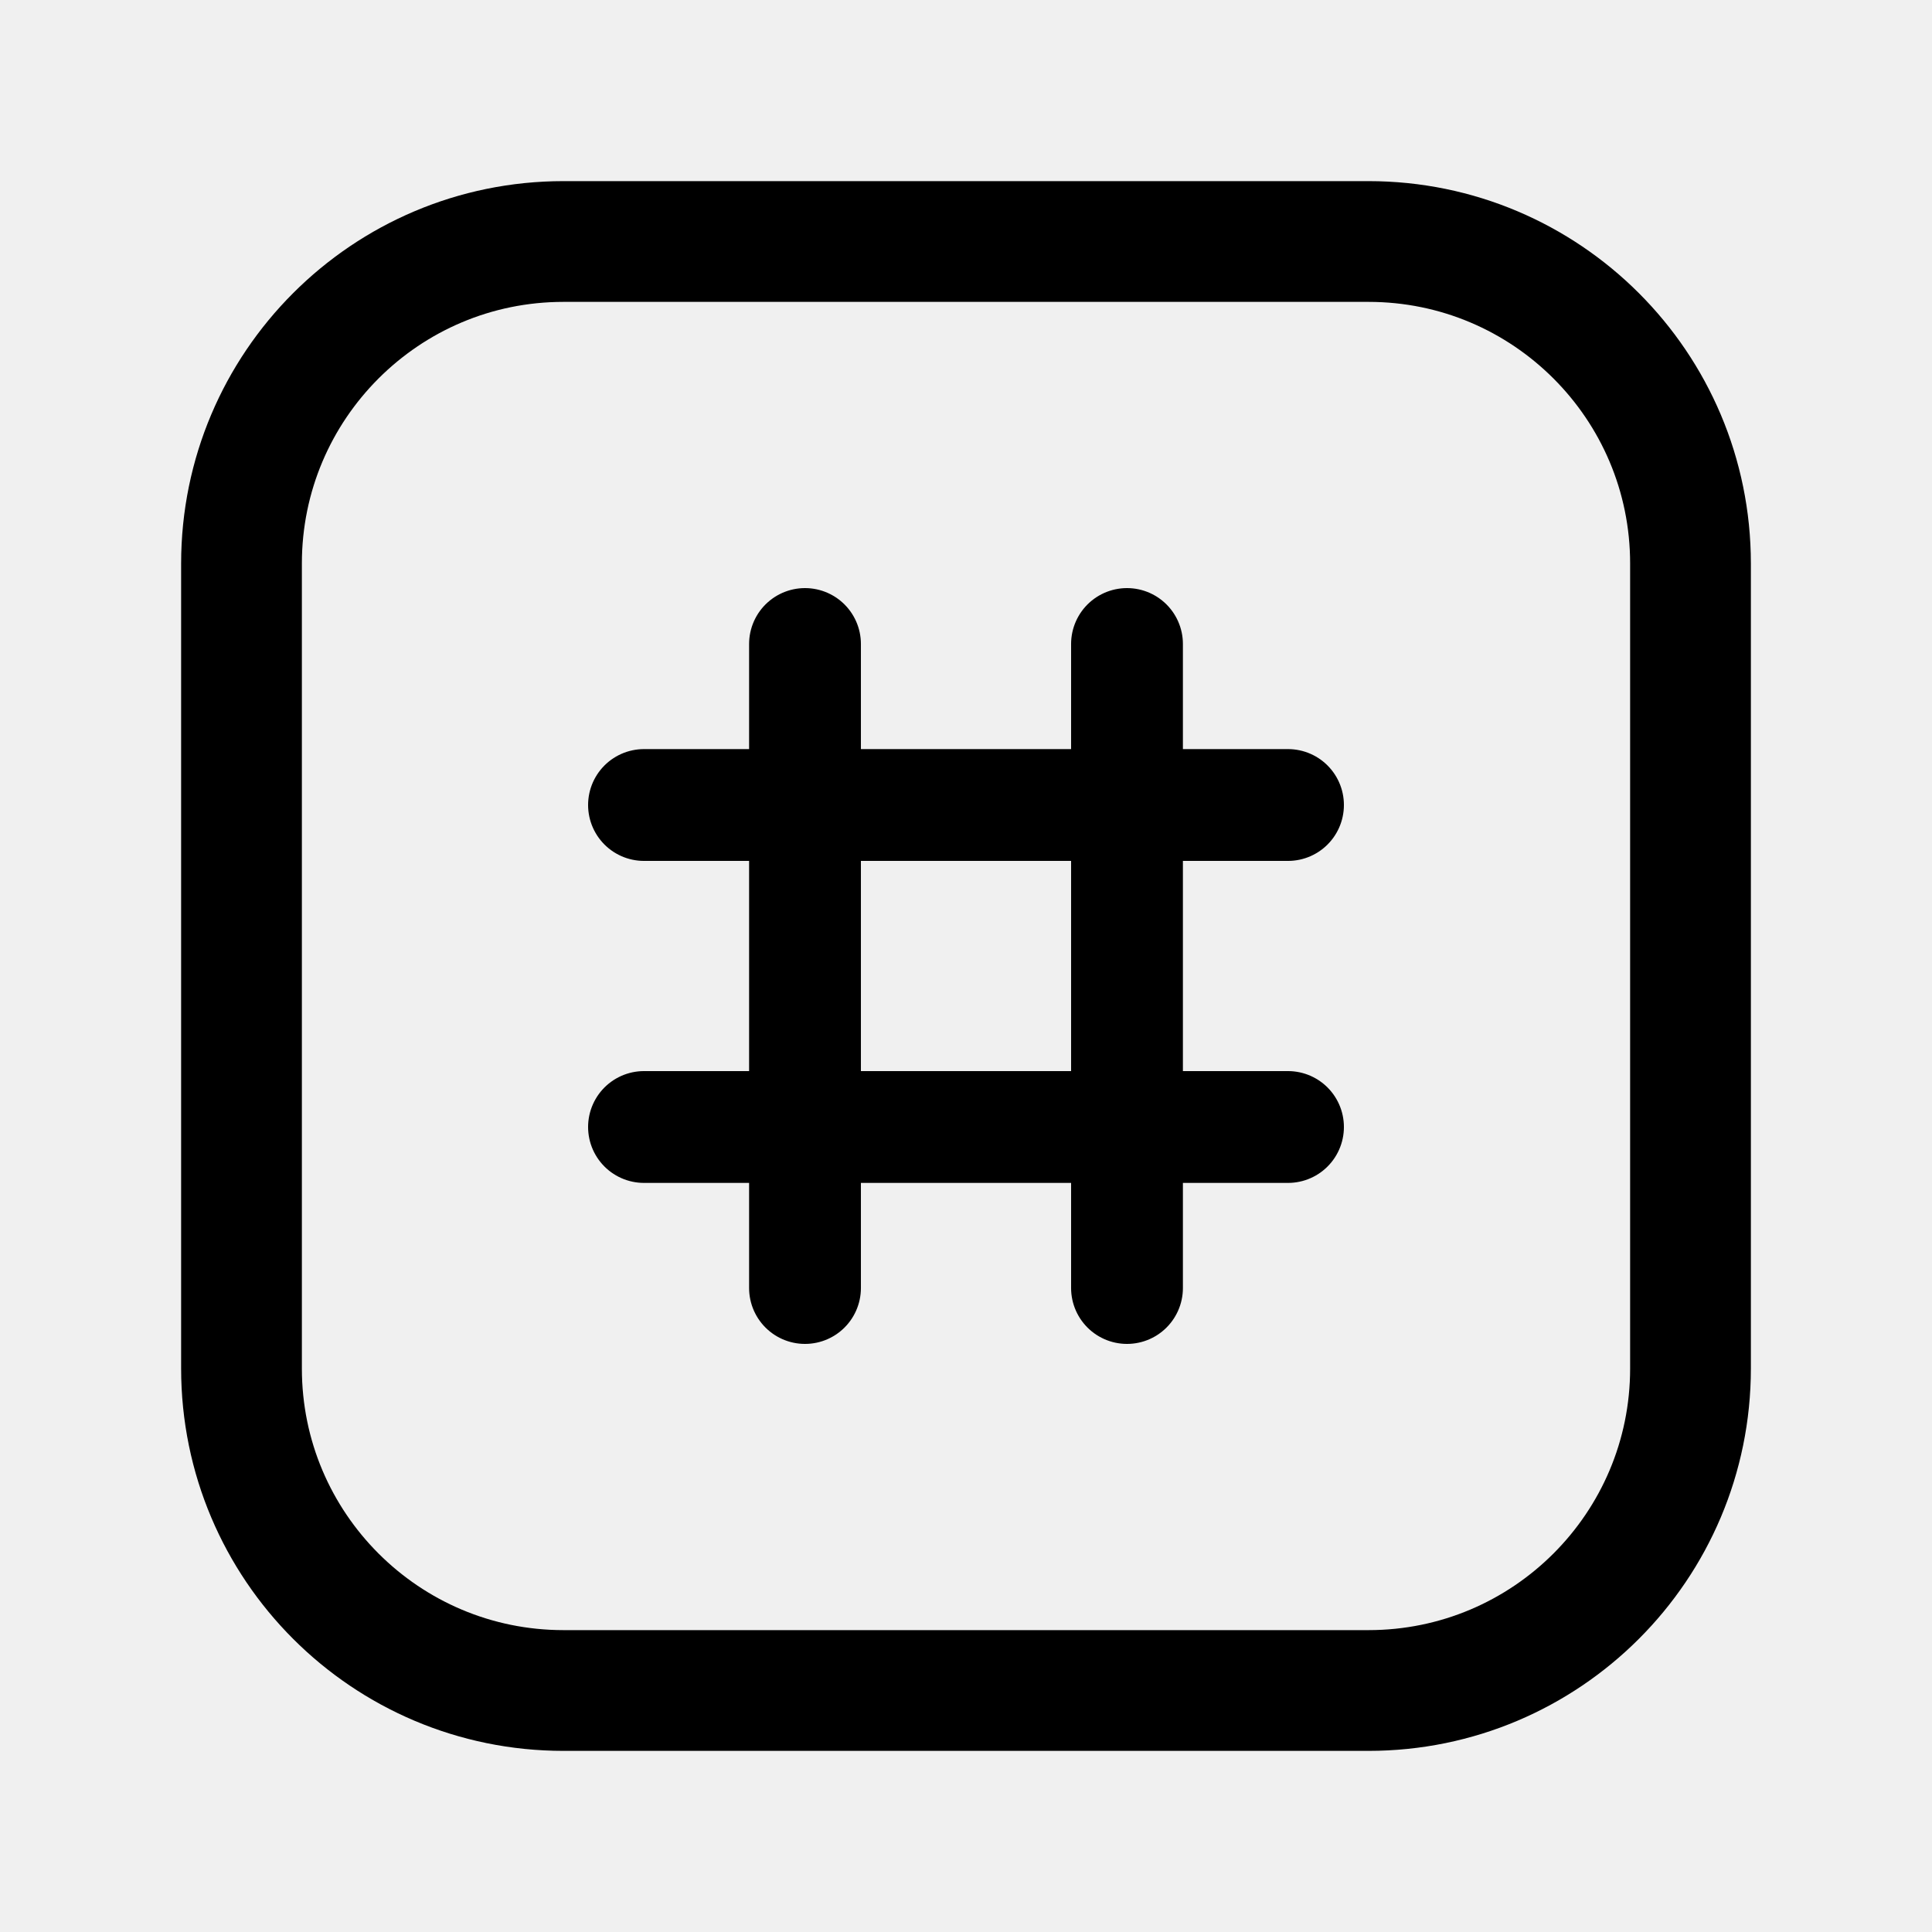
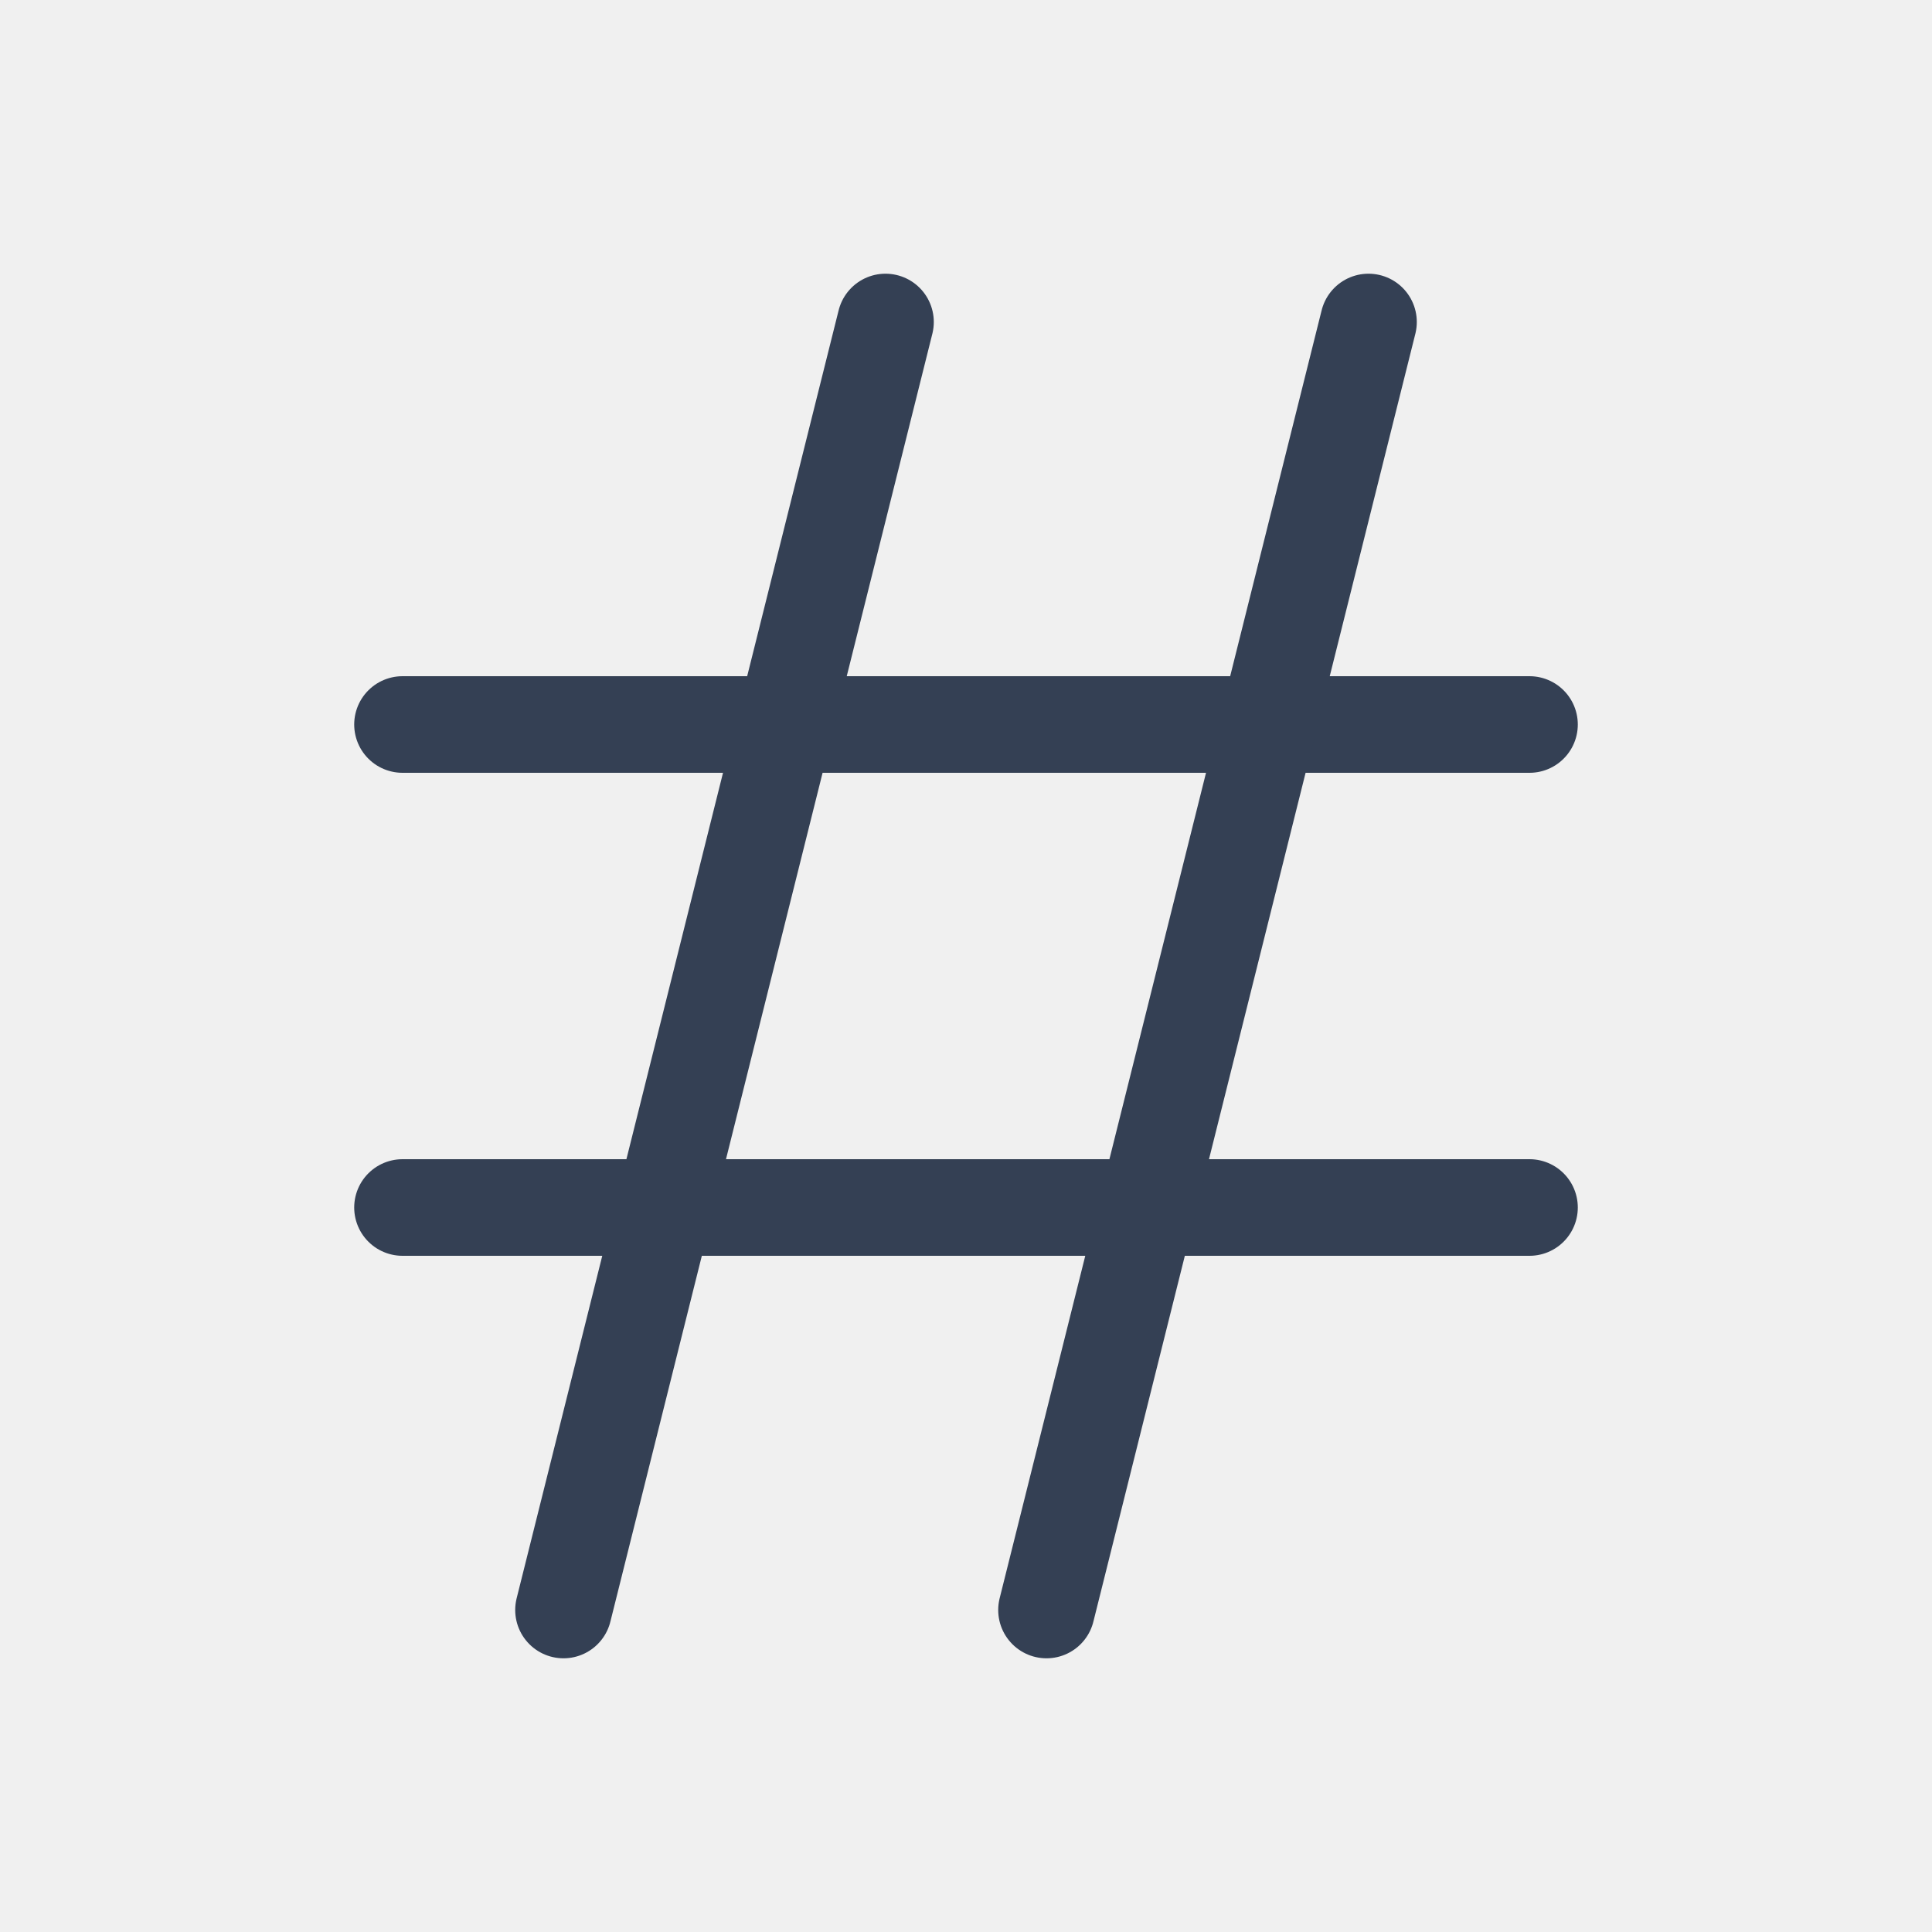
- <svg xmlns="http://www.w3.org/2000/svg" width="20" height="20" fill="none" viewBox="0 0 24 24">
-   <path stroke="currentColor" stroke-linecap="round" stroke-linejoin="round" stroke-width="1.389" d="M10 8V16" />
-   <path stroke="currentColor" stroke-linecap="round" stroke-linejoin="round" stroke-width="1.389" d="M14 8V16" />
-   <path stroke="currentColor" stroke-linecap="round" stroke-linejoin="round" stroke-width="1.389" d="M8 14H16" />
-   <path stroke="currentColor" stroke-linecap="round" stroke-linejoin="round" stroke-width="1.389" d="M8 10H16" />
-   <path stroke="currentColor" stroke-linecap="round" stroke-linejoin="round" stroke-width="1.5" d="M21 7V17C21 19.209 19.209 21 17 21H7C4.791 21 3 19.209 3 17V7C3 4.791 4.791 3 7 3H17C19.209 3 21 4.791 21 7Z" />
+ <svg xmlns="http://www.w3.org/2000/svg" width="24" height="24" viewBox="0 0 24 24" fill="none">
+   <g clip-path="url(#clip0_149_422)">
+     <path d="M5 9H19" stroke="#344054" stroke-width="1.2" stroke-linecap="round" stroke-linejoin="round" />
+     <path d="M5 15H19" stroke="#344054" stroke-width="1.2" stroke-linecap="round" stroke-linejoin="round" />
+     <path d="M11 4L7 20" stroke="#344054" stroke-width="1.2" stroke-linecap="round" stroke-linejoin="round" />
+     <path d="M17 4L13 20" stroke="#344054" stroke-width="1.2" stroke-linecap="round" stroke-linejoin="round" />
+   </g>
+   <defs>
+     <clipPath id="clip0_149_422">
+       <rect width="24" height="24" fill="white" />
+     </clipPath>
+   </defs>
</svg>
